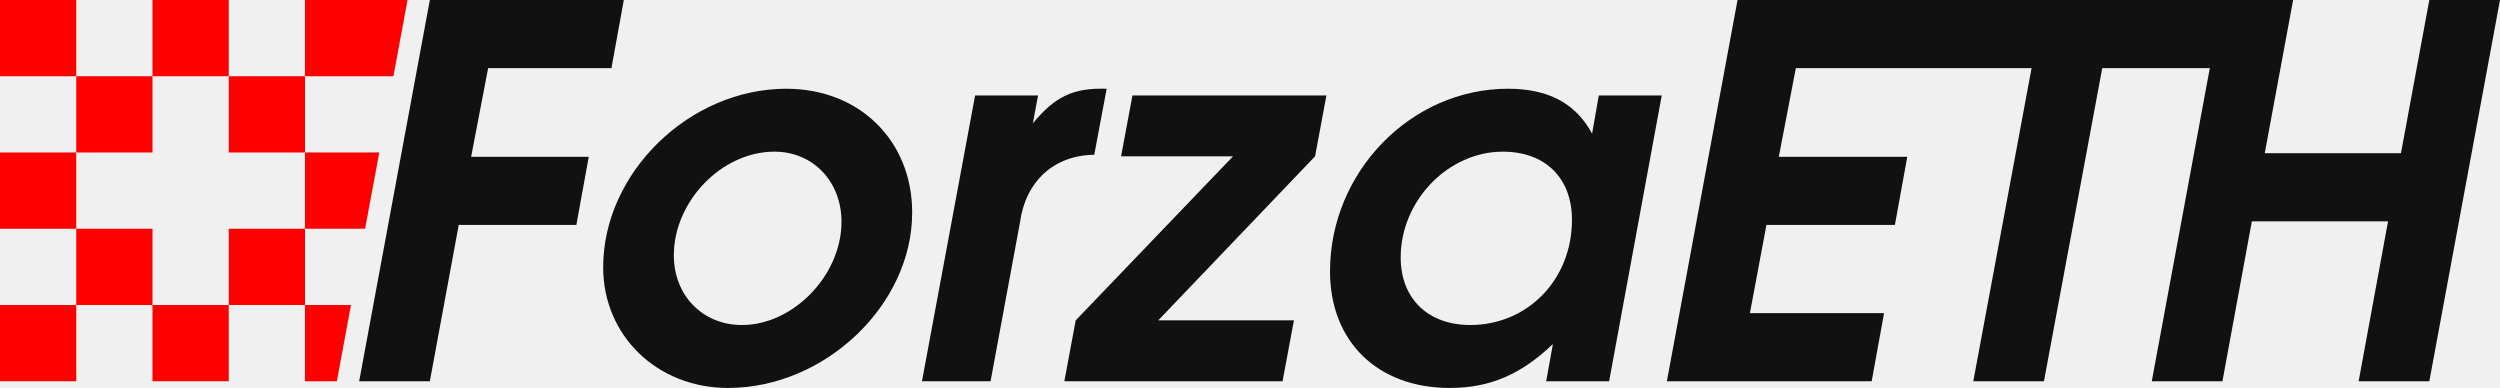
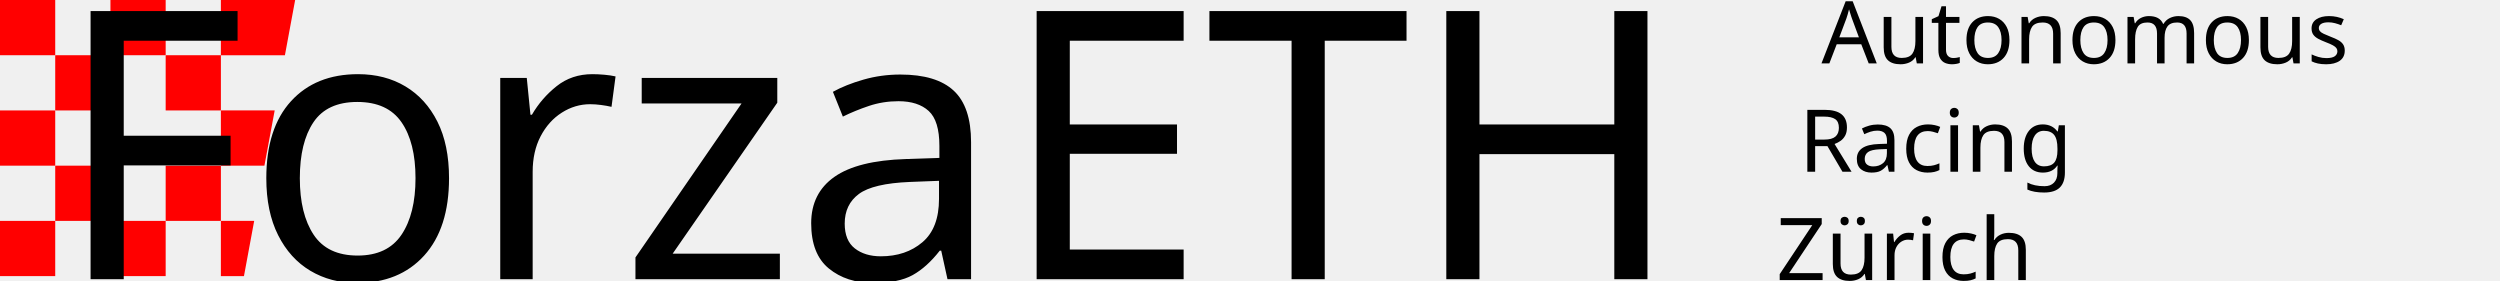
- <svg xmlns="http://www.w3.org/2000/svg" version="1.1" id="Слой_1" x="0px" y="0px" viewBox="0 0 2368.88 367.6" style="enable-background:new 0 0 2368.88 367.6;" xml:space="preserve">
-   <style type="text/css">
+ <svg xmlns="http://www.w3.org/2000/svg" xmlns:xlink="http://www.w3.org/1999/xlink" version="1.1" id="Слой_1" x="0px" y="0px" viewBox="0 0 3270.88 367.6" xml:space="preserve" width="3270.88" height="367.6">
+   <defs id="defs61">
+     <linearGradient id="linearGradient1793">
+       <stop style="stop-color:#000000;stop-opacity:1;" offset="0.086" id="stop1789" />
+       <stop style="stop-color:#ff0000;stop-opacity:0;" offset="1" id="stop1791" />
+     </linearGradient>
+     <linearGradient xlink:href="#linearGradient1793" id="linearGradient1795" x1="2324.166" y1="183.743" x2="3090.039" y2="183.743" gradientUnits="userSpaceOnUse" />
+   </defs>
+   <style type="text/css" id="style2">
	.st0{fill:#F3FAFF;}
	.st1{fill:#2B2B2B;}
	.st2{fill:#111111;}
	.st3{fill:#FF0000;}
	.st4{fill:#FFFFFF;}
</style>
-   <g>
-     <polygon class="st2" points="462.54,64.53 579.37,64.53 591.1,0 407.3,0 340.33,361.25 407.3,361.25 434.68,213.13 546.13,213.13    557.86,148.6 446.41,148.6  " />
-     <path class="st2" d="M745.07,84.08c-91.9,0-173.54,79.68-173.54,169.14c0,65.01,51.32,114.39,118.3,114.39   c91.9,0,174.51-78.7,174.51-166.2C864.35,133.45,814.48,84.08,745.07,84.08z M703.03,307.96c-37.15,0-64.53-27.87-64.53-66   c0-51.32,45.46-98.25,95.32-98.25c36.66,0,63.55,28.35,63.55,66.48C797.38,260.55,751.91,307.96,703.03,307.96z" />
-     <path class="st2" d="M1048.62,84.08c-31.78-0.97-48.89,7.34-69.91,32.75l4.89-26.39h-59.64l-50.35,270.81h65.01l27.87-150.56   c5.38-39.11,32.26-63.55,70.39-64.04L1048.62,84.08z" />
-     <polygon class="st2" points="1062.3,148.11 1168.37,148.11 1019.28,303.56 1008.53,361.25 1215.3,361.25 1226.06,303.56    1097.49,303.56 1246.1,148.11 1256.85,90.44 1073.05,90.44  " />
-     <path class="st2" d="M1508.59,126.61c-15.64-28.84-41.56-42.53-79.68-42.53c-91.9,0-168.65,78.7-168.65,173.05   c0,66.48,44.97,110.47,113.41,110.47c38.13,0,67.46-12.71,97.77-41.55l-6.35,35.2h59.64l49.86-270.81h-59.64L1508.59,126.61z    M1393.22,307.96c-40.08,0-65.99-24.93-65.99-64.04c0-53.77,44.97-100.21,96.79-100.21c40.08,0,65.5,24.93,65.5,64.53   C1489.52,265.43,1447,307.96,1393.22,307.96z" />
-     <polygon class="st2" points="2301.91,0 2275.02,145.18 2145.97,145.18 2172.86,0 2140.44,0 2105.88,0 1882.8,0 1870.28,0    1646.41,0 1579.45,361.25 1773.51,361.25 1785.24,296.72 1658.14,296.72 1673.79,213.13 1795.51,213.13 1807.24,148.6    1685.52,148.6 1701.65,64.53 1858.55,64.53 1871.06,64.53 1925.03,64.53 1869.79,361.25 1936.76,361.25 1992,64.53 2093.92,64.53    2038.92,361.25 2105.88,361.25 2133.75,209.71 2262.8,209.71 2234.94,361.25 2301.91,361.25 2368.88,0  " />
-     <g>
-       <rect x="216.75" y="216.75" class="st3" width="72.25" height="72.25" />
-       <rect x="216.75" y="72.25" class="st3" width="72.25" height="72.25" />
-       <g>
-         <g>
-           <rect x="144.5" class="st3" width="72.25" height="72.25" />
-           <rect x="144.5" y="289" class="st3" width="72.25" height="72.25" />
+   <g id="g56">
+     <g id="g54">
+       <rect x="216.75" y="216.75" class="st3" width="72.25" height="72.25" id="rect16" />
+       <rect x="216.75" y="72.25" class="st3" width="72.25" height="72.25" id="rect18" />
+       <g id="g26">
+         <g id="g24">
+           <rect x="144.5" class="st3" width="72.25" height="72.25" id="rect20" y="0" />
+           <rect x="144.5" y="289" class="st3" width="72.25" height="72.25" id="rect22" />
        </g>
      </g>
-       <g>
-         <g>
-           <polygon class="st3" points="288.98,144.48 359.39,144.48 345.95,216.74 288.98,216.74     " />
-           <polygon class="st3" points="386.16,0.01 372.77,72.27 288.98,72.27 288.98,0.01     " />
-           <polygon class="st3" points="332.57,289 319.18,361.26 288.98,361.26 288.98,289     " />
+       <g id="g36">
+         <g id="g34">
+           <polygon class="st3" points="359.39,144.48 345.95,216.74 288.98,216.74 288.98,144.48 " id="polygon28" />
+           <polygon class="st3" points="372.77,72.27 288.98,72.27 288.98,0.01 386.16,0.01 " id="polygon30" />
+           <polygon class="st3" points="319.18,361.26 288.98,361.26 288.98,289 332.57,289 " id="polygon32" />
        </g>
      </g>
-       <g>
-         <g>
-           <rect x="72.25" y="216.75" class="st3" width="72.25" height="72.25" />
-           <rect y="144.5" class="st3" width="72.25" height="72.25" />
-           <g>
-             <rect x="72.25" y="72.25" class="st3" width="72.25" height="72.25" />
-             <rect class="st3" width="72.25" height="72.25" />
+       <g id="g52">
+         <g id="g50">
+           <rect x="72.25" y="216.75" class="st3" width="72.25" height="72.25" id="rect38" />
+           <rect y="144.5" class="st3" width="72.25" height="72.25" id="rect40" x="0" />
+           <g id="g46">
+             <rect x="72.25" y="72.25" class="st3" width="72.25" height="72.25" id="rect42" />
+             <rect class="st3" width="72.25" height="72.25" id="rect44" x="0" y="0" />
          </g>
-           <rect y="289" class="st3" width="72.25" height="72.25" />
+           <rect y="289" class="st3" width="72.25" height="72.25" id="rect48" x="0" />
        </g>
      </g>
    </g>
  </g>
+   <text xml:space="preserve" style="font-style:normal;font-variant:normal;font-weight:normal;font-stretch:normal;font-size:449.212px;font-family:'ITC Avant Garde Gothic LT Demi';-inkscape-font-specification:'ITC Avant Garde Gothic LT Demi, Normal';font-variant-ligatures:normal;font-variant-caps:normal;font-variant-numeric:normal;font-variant-east-asian:normal;text-align:center;text-orientation:upright;text-anchor:middle;fill:#ff2a2a;stroke-width:0.99" x="1323.376" y="361.826" id="text398" transform="scale(0.9904518,1.00964)">
+     <tspan id="tspan396" x="1323.376" y="361.826" style="font-style:normal;font-variant:normal;font-weight:normal;font-stretch:normal;font-size:486.648px;font-family:'ITC Avant Garde Gothic LT Demi';-inkscape-font-specification:'ITC Avant Garde Gothic LT Demi, Normal';font-variant-ligatures:normal;font-variant-caps:normal;font-variant-numeric:normal;font-variant-east-asian:normal;fill:#000000;fill-opacity:1;stroke-width:0.99">ForzaETH</tspan>
+   </text>
+   <text xml:space="preserve" style="font-style:normal;font-variant:normal;font-weight:normal;font-stretch:normal;font-size:113.386px;font-family:'ITC Avant Garde Gothic LT Demi';-inkscape-font-specification:'ITC Avant Garde Gothic LT Demi, Normal';font-variant-ligatures:normal;font-variant-caps:normal;font-variant-numeric:normal;font-variant-east-asian:normal;text-align:center;text-orientation:upright;text-anchor:middle;fill:url(#linearGradient1795);fill-opacity:1" x="2324.166" y="82.943" id="text1104">
+     <tspan id="tspan1102" x="2324.166" y="82.943" style="text-align:start;text-anchor:start;fill:#000000;fill-opacity:1">  Autonomous</tspan>
+     <tspan x="2324.166" y="224.675" id="tspan1106" style="text-align:start;text-anchor:start;fill:#000000;fill-opacity:1"> Racing</tspan>
+     <tspan x="2324.166" y="366.408" id="tspan1108" style="text-align:start;text-anchor:start;fill:#000000;fill-opacity:1">Zürich</tspan>
+   </text>
</svg>
